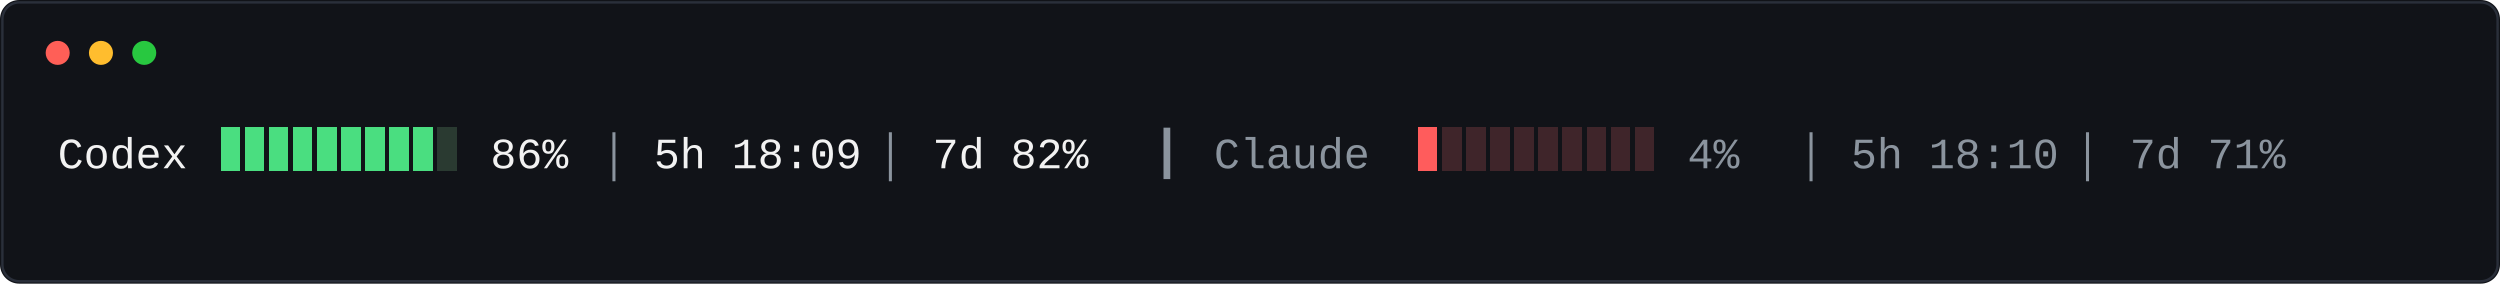
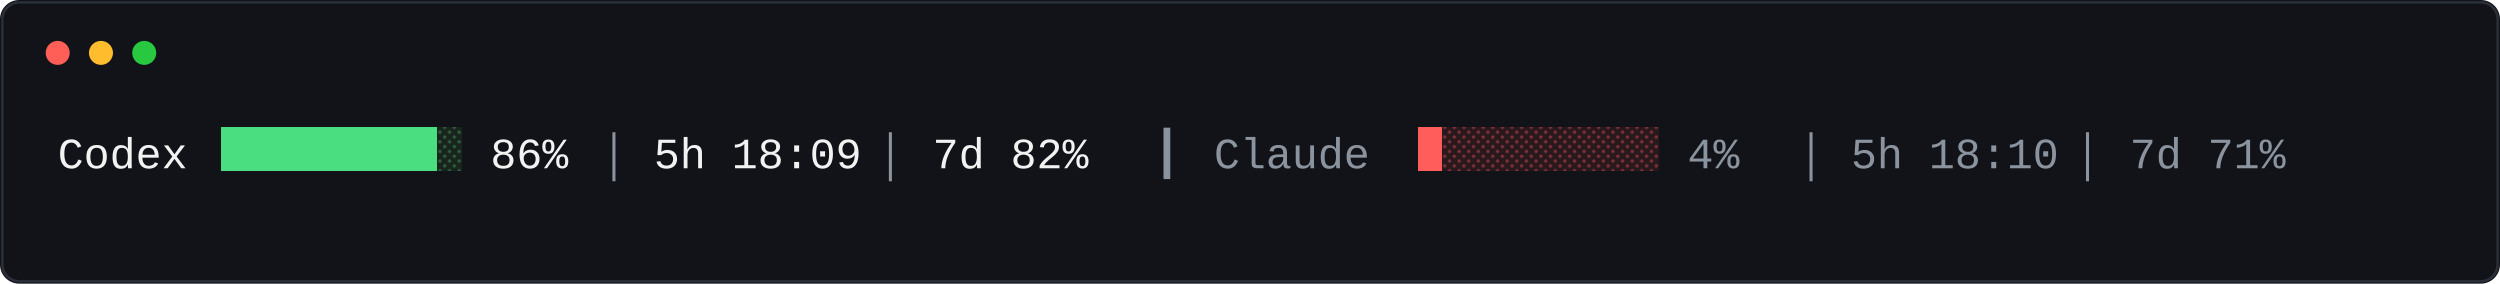
<svg xmlns="http://www.w3.org/2000/svg" width="1040" height="118" viewBox="0 0 1040 118" role="img" aria-labelledby="title desc">
  <rect width="1040" height="118" rx="8" fill="#111318" />
  <rect x="1" y="1" width="1038" height="116" rx="7" fill="none" stroke="#2a2f3a" />
+   <defs>
+     <pattern id="greenShade" width="4" height="4" patternUnits="userSpaceOnUse">
+       <rect width="4" height="4" fill="#18251d" />
+       <circle cx="1" cy="1" r="0.7" fill="#315c3d" />
+       <circle cx="3" cy="3" r="0.7" fill="#315c3d" />
+     </pattern>
+     <pattern id="redShade" width="4" height="4" patternUnits="userSpaceOnUse">
+       <rect width="4" height="4" fill="#29191d" />
+       <circle cx="1" cy="1" r="0.7" fill="#7f3038" />
+       <circle cx="3" cy="3" r="0.7" fill="#7f3038" />
+     </pattern>
+   </defs>
  <circle cx="24" cy="22" r="5" fill="#ff5f57" />
  <circle cx="42" cy="22" r="5" fill="#ffbd2e" />
  <circle cx="60" cy="22" r="5" fill="#28c840" />
  <g font-family="ui-monospace, SFMono-Regular, Menlo, Consolas, 'Liberation Mono', monospace" font-size="18">
    <text x="24" y="70" fill="#f2f2f2">Codex</text>
    <g shape-rendering="crispEdges">
-       <rect x="92" y="53" width="8" height="18" fill="#4ade80" />
-       <rect x="102" y="53" width="8" height="18" fill="#4ade80" />
-       <rect x="112" y="53" width="8" height="18" fill="#4ade80" />
-       <rect x="122" y="53" width="8" height="18" fill="#4ade80" />
-       <rect x="132" y="53" width="8" height="18" fill="#4ade80" />
-       <rect x="142" y="53" width="8" height="18" fill="#4ade80" />
-       <rect x="152" y="53" width="8" height="18" fill="#4ade80" />
-       <rect x="162" y="53" width="8" height="18" fill="#4ade80" />
-       <rect x="172" y="53" width="8" height="18" fill="#4ade80" />
-       <rect x="182" y="53" width="8" height="18" fill="#2a3a31" />
+       <rect x="92" y="53" width="100" height="18" fill="url(#greenShade)" />
+       <rect x="92" y="53" width="90" height="18" fill="#4ade80" />
    </g>
    <text x="204" y="70" fill="#f2f2f2">86%</text>
    <text x="250" y="70" fill="#8b949e">│</text>
    <text x="272" y="70" fill="#f2f2f2">5h 18:09</text>
    <text x="365" y="70" fill="#8b949e">│</text>
    <text x="388" y="70" fill="#f2f2f2">7d 82%</text>
    <text x="480" y="70" fill="#8b949e">┃</text>
    <text x="505" y="70" fill="#8b949e">Claude</text>
    <g shape-rendering="crispEdges">
-       <rect x="590" y="53" width="8" height="18" fill="#ff5c5c" />
-       <rect x="600" y="53" width="8" height="18" fill="#3f252a" />
-       <rect x="610" y="53" width="8" height="18" fill="#3f252a" />
-       <rect x="620" y="53" width="8" height="18" fill="#3f252a" />
-       <rect x="630" y="53" width="8" height="18" fill="#3f252a" />
-       <rect x="640" y="53" width="8" height="18" fill="#3f252a" />
-       <rect x="650" y="53" width="8" height="18" fill="#3f252a" />
-       <rect x="660" y="53" width="8" height="18" fill="#3f252a" />
-       <rect x="670" y="53" width="8" height="18" fill="#3f252a" />
-       <rect x="680" y="53" width="8" height="18" fill="#3f252a" />
+       <rect x="590" y="53" width="100" height="18" fill="url(#redShade)" />
+       <rect x="590" y="53" width="10" height="18" fill="#ff5c5c" />
    </g>
    <text x="702" y="70" fill="#8b949e">4%</text>
    <text x="748" y="70" fill="#8b949e">│</text>
    <text x="770" y="70" fill="#8b949e">5h 18:10</text>
    <text x="863" y="70" fill="#8b949e">│</text>
    <text x="886" y="70" fill="#8b949e">7d 71%</text>
  </g>
</svg>
